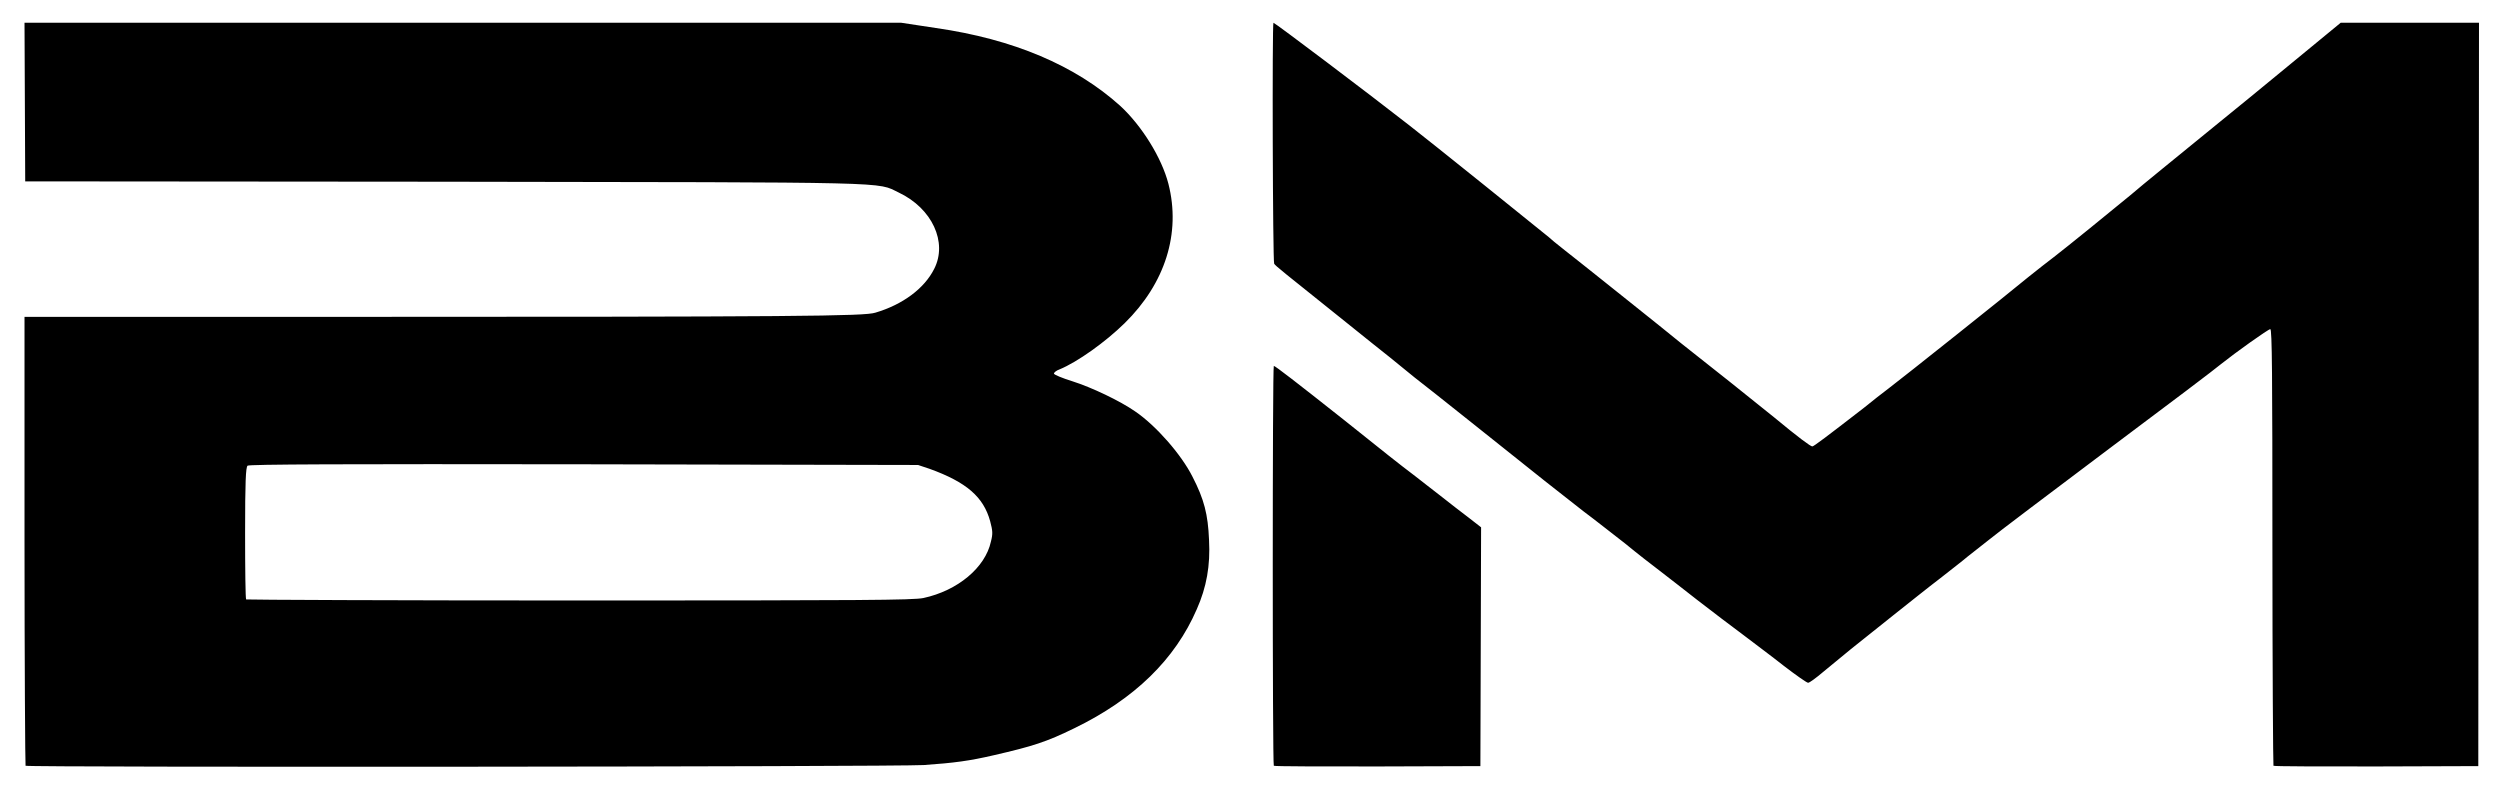
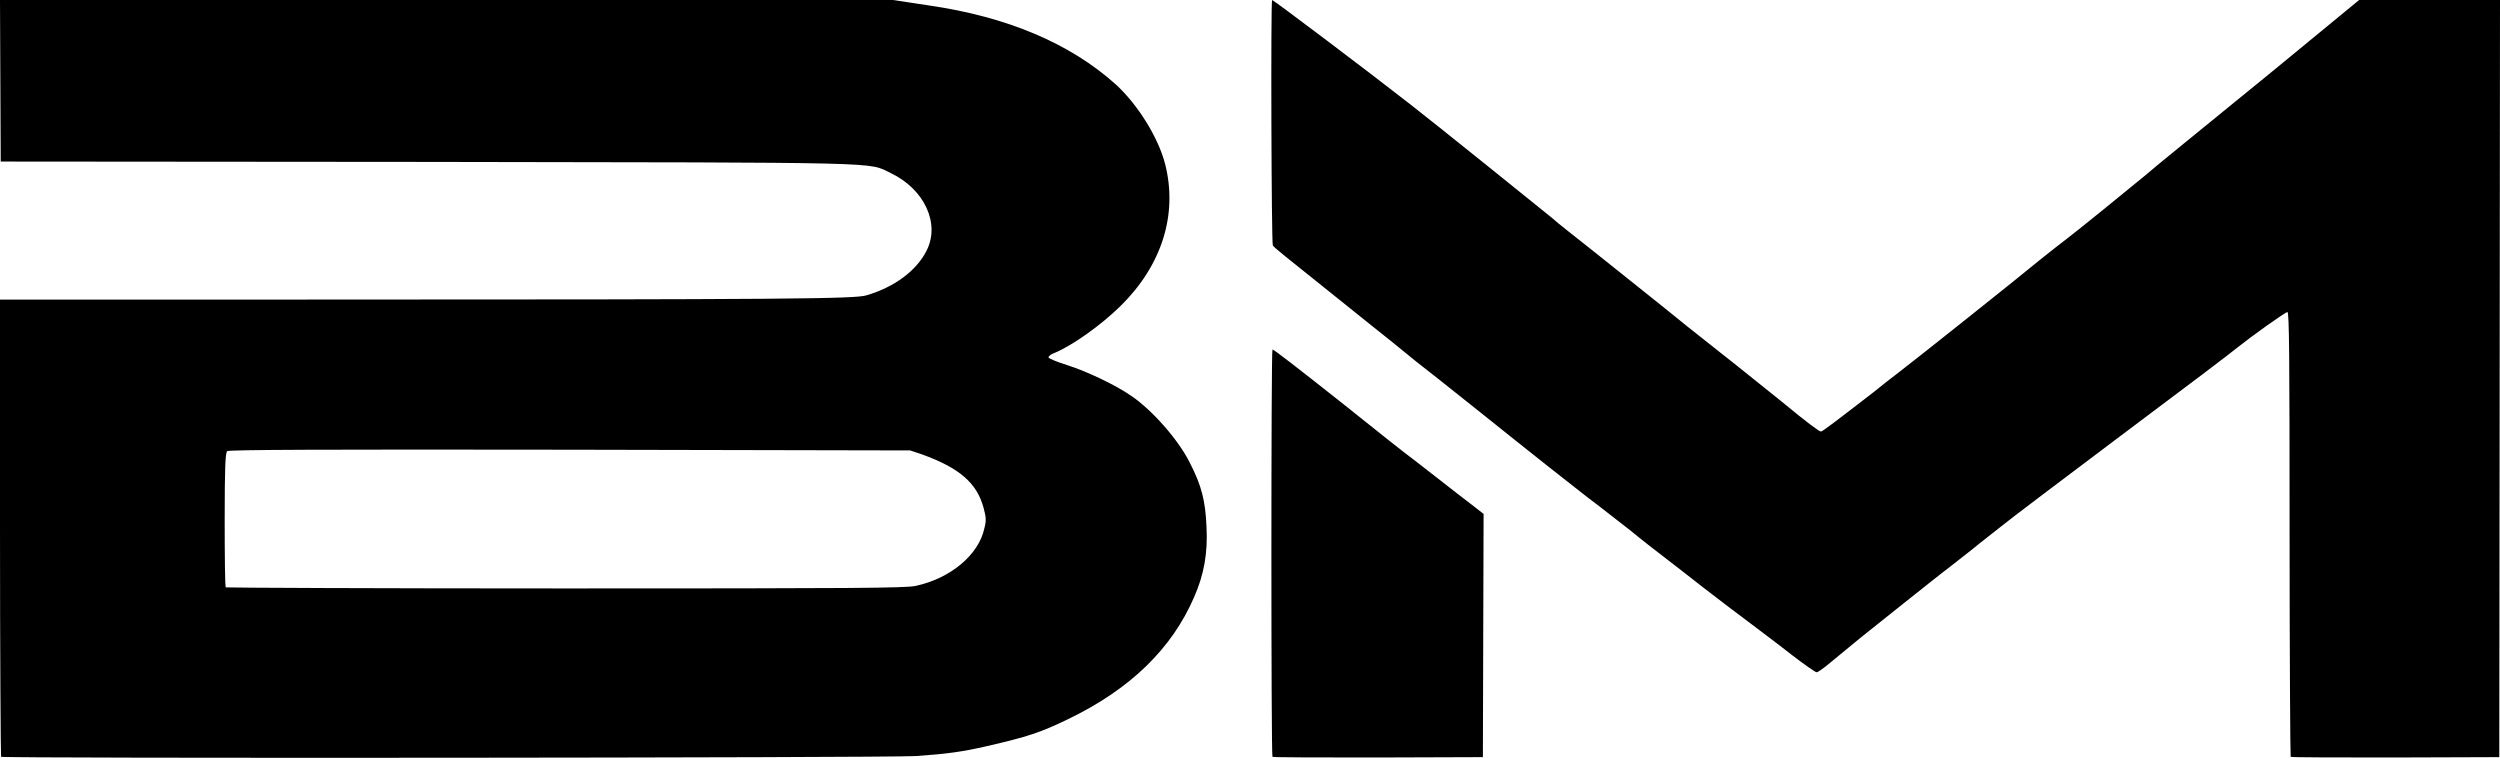
- <svg xmlns="http://www.w3.org/2000/svg" viewBox="0 0 714 226">
+ <svg xmlns="http://www.w3.org/2000/svg" viewBox="7 6.5 701 212.5">
  <path fill="currentColor" fill-rule="evenodd" d="M7.3 218.7C7.2 218.5 7.0 189.6 7.0 154.4L7.0 90.5L91.4 90.5C229.4 90.5 246.8 90.3 250.0 89.3C257.8 87.0 264.0 82.4 266.8 76.8C270.7 69.2 266.2 59.5 256.7 55.0C250.2 51.9 257.7 52.1 127.0 51.9L7.2 51.8L7.1 29.1L7.0 6.5L11.9 6.5C14.6 6.5 70.9 6.5 137.1 6.5L257.4 6.5L267.3 8.0C289.5 11.2 307.1 18.7 319.9 30.2C326.1 35.9 331.8 45.1 333.7 52.5C337.3 66.6 332.8 80.9 321.2 92.3C315.7 97.7 307.7 103.4 302.6 105.5C301.7 105.8 301.0 106.4 301.0 106.7C301.0 107.0 303.4 108.0 306.3 108.9C311.7 110.6 319.9 114.5 324.2 117.5C330.1 121.5 337.4 129.8 340.6 136.2C343.9 142.6 345.0 146.9 345.3 154.2C345.7 161.5 344.6 167.7 341.8 174.0C335.6 188.3 324.1 199.6 306.8 208.0C298.8 211.9 295.1 213.1 283.8 215.7C276.9 217.3 272.5 217.9 263.8 218.5C255.3 219.0 7.9 219.2 7.3 218.7ZM363.8 218.7C363.4 218.3 363.4 104.5 363.8 104.5C364.2 104.5 370.4 109.3 383.8 119.9C395.3 129.1 399.3 132.3 404.2 136.0C405.8 137.2 409.0 139.8 411.4 141.6C413.8 143.5 417.4 146.3 419.4 147.8L423.0 150.6L422.9 184.7L422.8 218.8L393.5 218.9C377.4 218.9 364.0 218.9 363.8 218.7ZM649.3 218.7C649.2 218.5 649.0 190.4 649.0 156.2C649.0 106.8 648.9 94.0 648.4 94.0C647.8 94.0 638.3 100.8 634.3 104.0C633.3 104.9 618.9 115.8 602.3 128.2C585.8 140.6 570.3 152.3 568.0 154.2C565.7 156.0 562.9 158.2 561.9 159.0C561.0 159.8 557.5 162.5 554.2 165.1C550.9 167.6 544.8 172.5 540.5 175.9C536.2 179.3 530.9 183.6 528.6 185.4C526.3 187.3 522.8 190.2 520.7 191.9C518.7 193.6 516.8 195.0 516.4 195.0C516.0 195.0 512.9 192.8 509.5 190.2C506.1 187.5 500.7 183.5 497.7 181.2C494.6 178.9 488.8 174.5 484.8 171.4C480.8 168.3 476.0 164.5 474.0 163.0C472.0 161.5 467.5 158.0 464.1 155.2C460.6 152.5 455.3 148.3 452.2 146.0C446.3 141.4 439.4 136.0 420.3 120.7C413.4 115.2 406.1 109.4 404.0 107.8C401.9 106.1 398.8 103.6 397.0 102.1C395.2 100.7 389.6 96.2 384.5 92.1C366.4 77.6 364.2 75.9 363.9 75.3C363.5 74.7 363.3 6.5 363.7 6.5C364.1 6.5 391.0 26.8 402.5 35.8C407.7 39.8 441.5 67.0 442.3 67.7C442.6 68.0 444.6 69.7 446.8 71.4C449.0 73.1 452.2 75.7 454.0 77.1C463.1 84.3 466.7 87.3 473.9 93.0C478.1 96.4 482.9 100.3 484.5 101.5C488.1 104.3 499.4 113.3 506.7 119.2C513.7 125.0 517.1 127.5 517.6 127.5C518.0 127.5 521.7 124.7 532.3 116.5C534.5 114.7 537.7 112.2 539.3 111.0C543.4 107.9 573.8 83.7 579.2 79.2C581.7 77.2 585.0 74.6 586.6 73.4C590.0 70.8 603.3 60.0 608.5 55.7C612.1 52.6 620.9 45.5 634.0 34.8C637.4 32.1 646.6 24.5 654.4 18.1L668.5 6.5L688.3 6.5L708.0 6.5L707.9 112.6L707.8 218.8L678.7 218.9C662.7 218.9 649.5 218.9 649.3 218.7ZM263.7 170.8C273.5 168.7 281.4 162.1 283.0 154.7C283.6 152.4 283.5 151.6 282.8 148.9C280.9 141.9 276.0 137.7 265.5 133.9L262.2 132.8L166.8 132.6C97.8 132.5 71.2 132.6 70.7 133.0C70.2 133.5 70.0 137.4 70.0 152.2C70.0 162.4 70.1 171.0 70.3 171.2C70.5 171.3 113.3 171.5 165.5 171.5C246.8 171.5 260.7 171.4 263.7 170.8Z" />
</svg>
